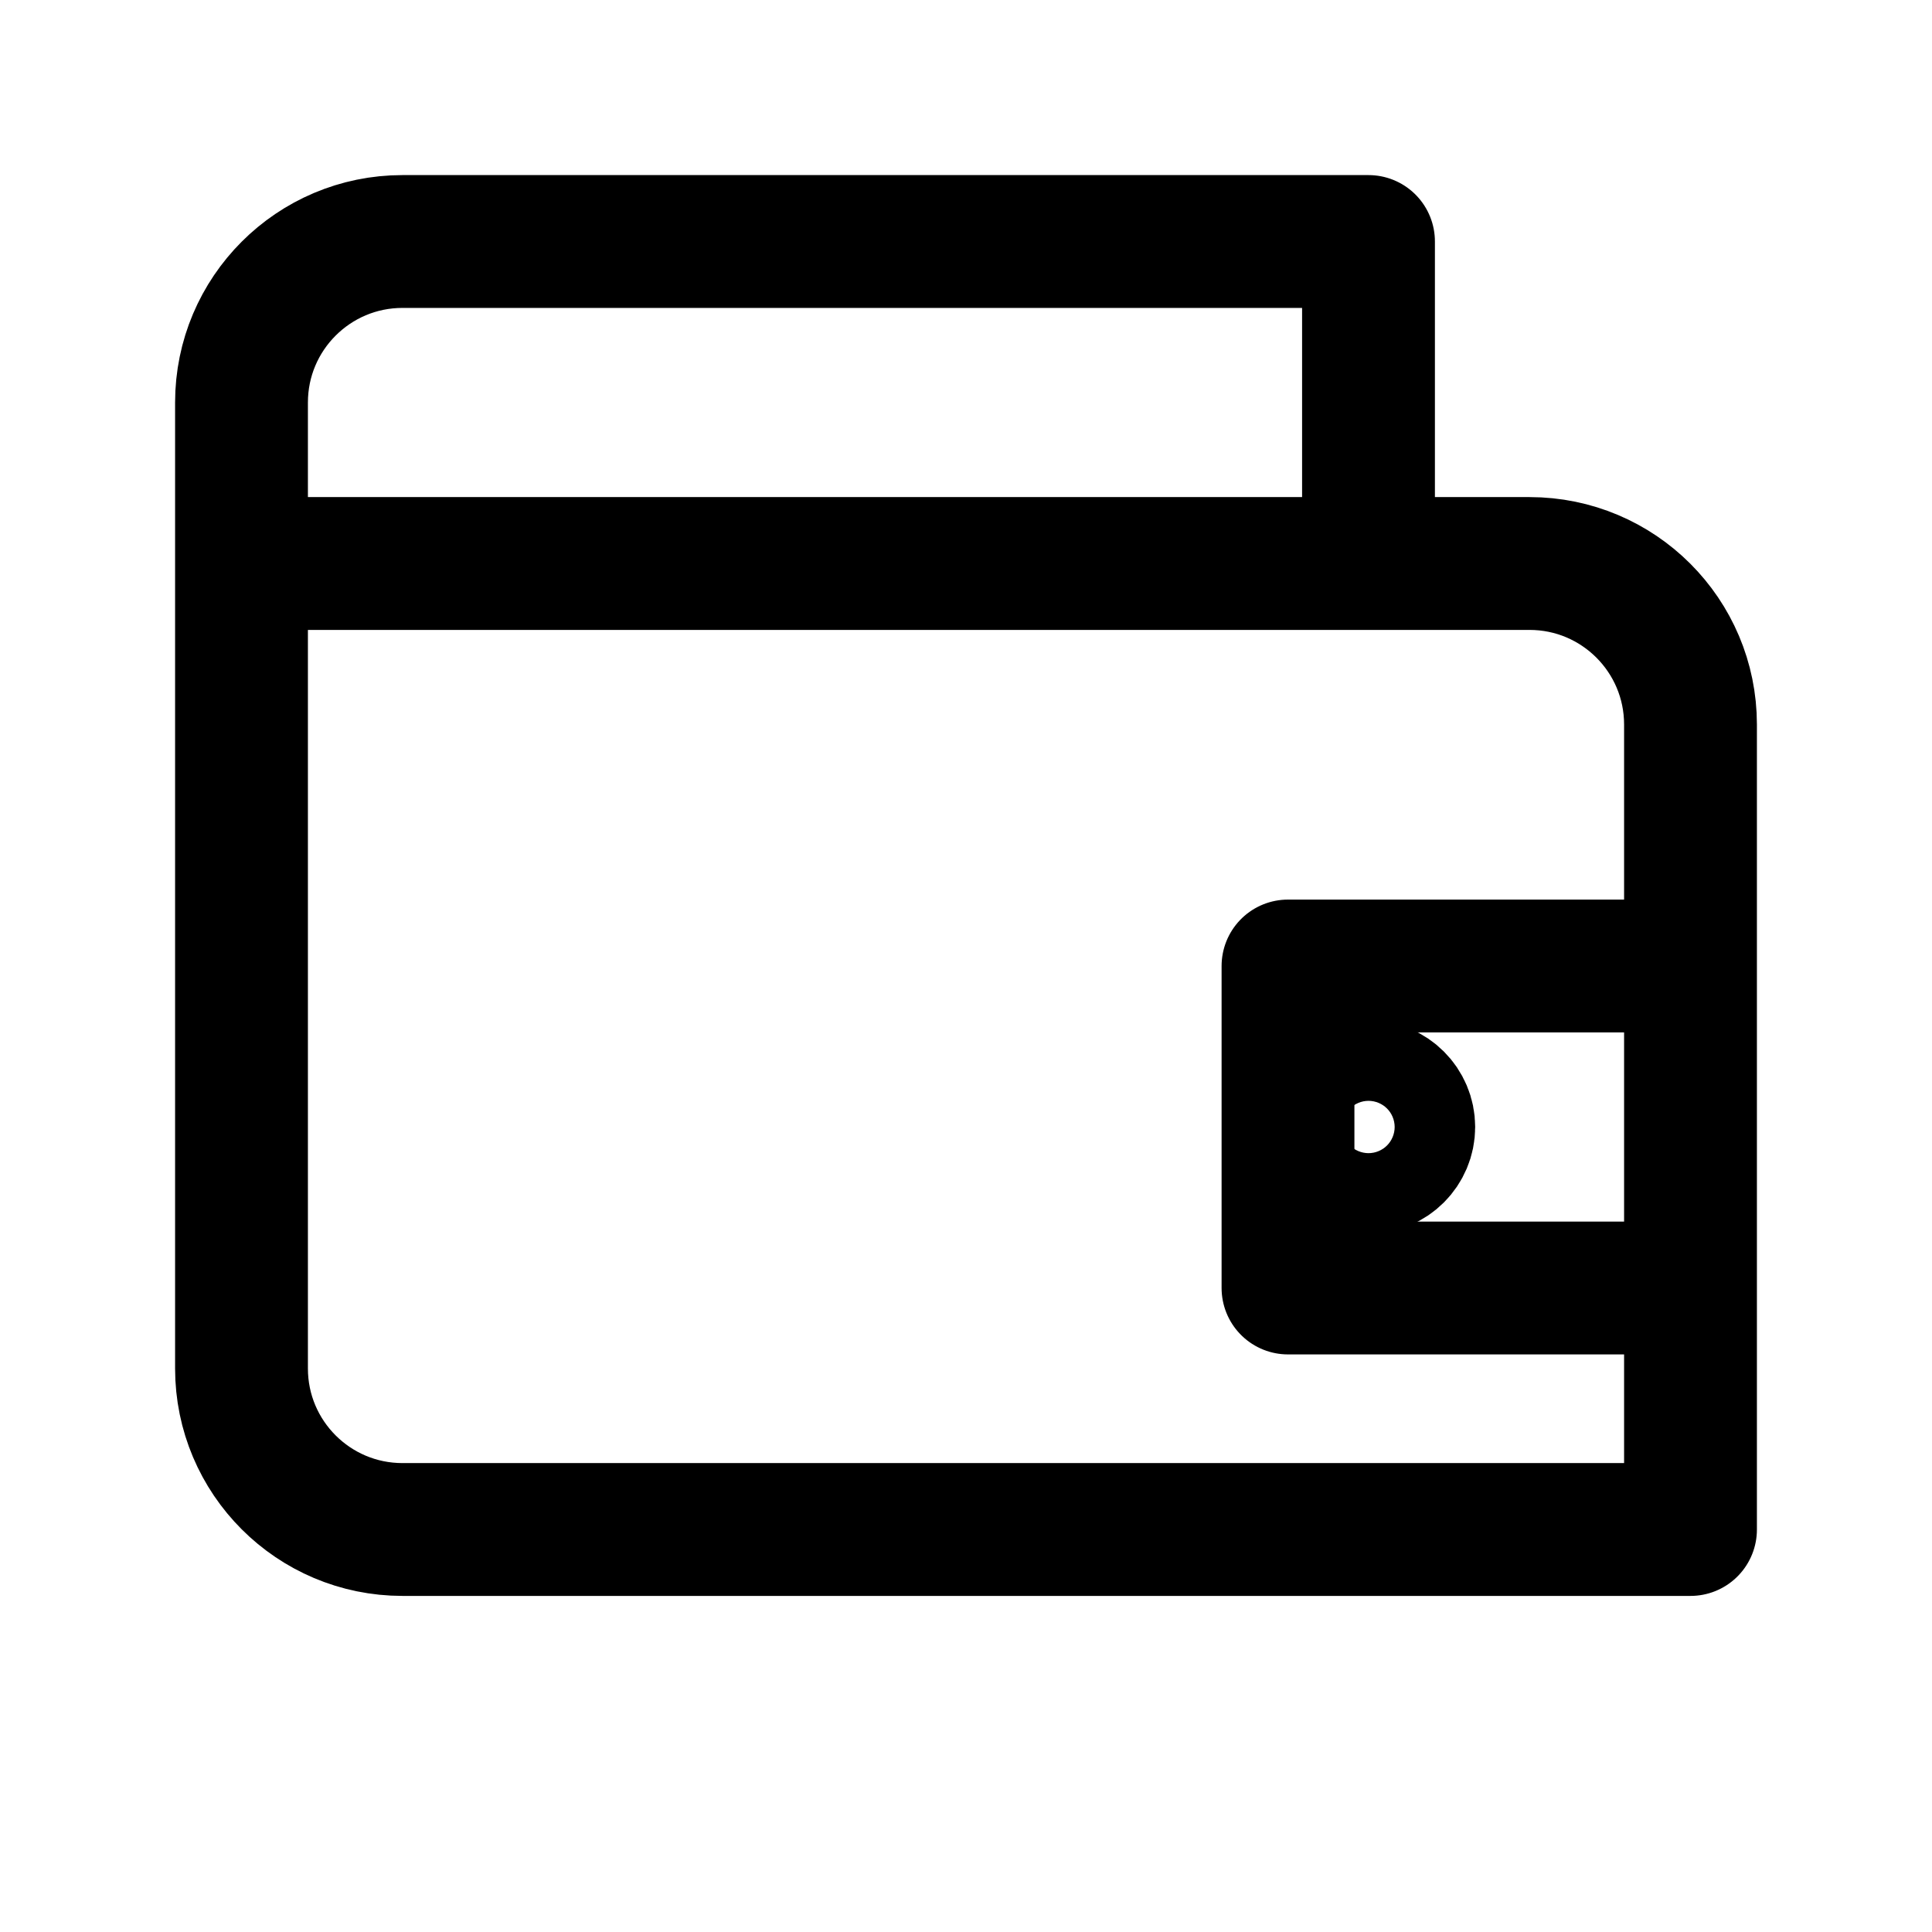
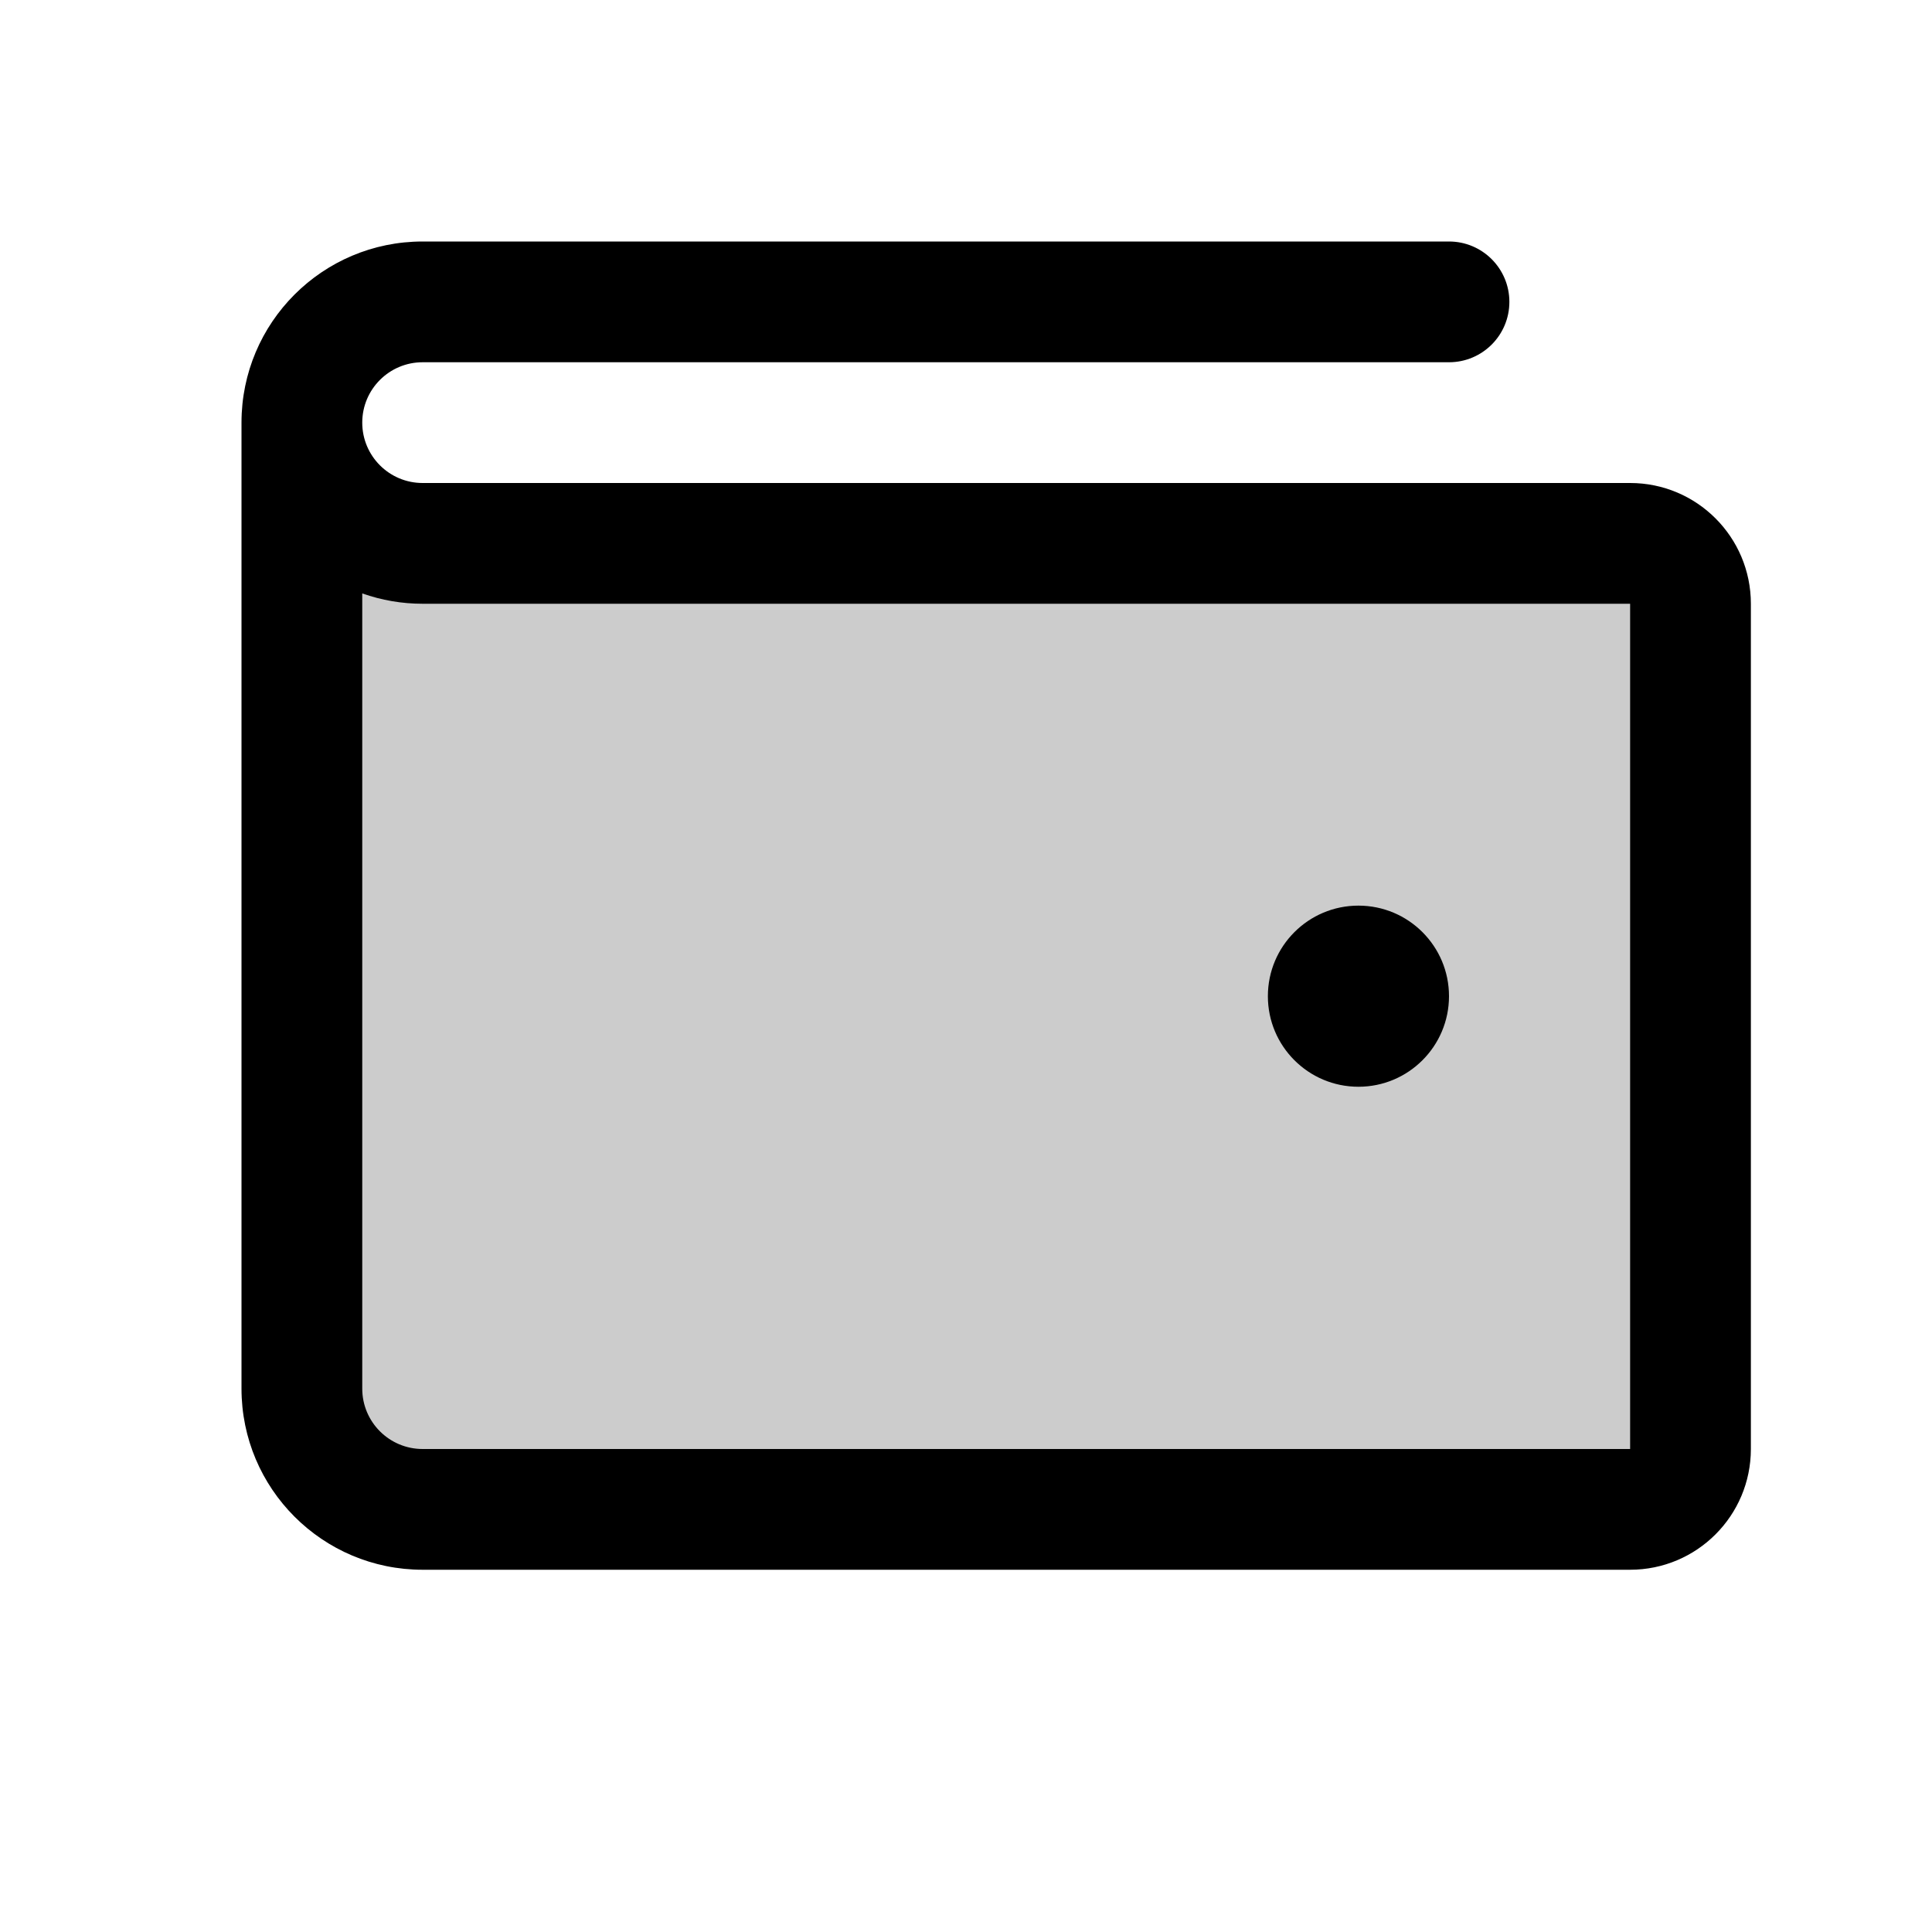
- <svg xmlns="http://www.w3.org/2000/svg" viewBox="0 0 24 24" fill="none" stroke="#000" stroke-width="1.65" stroke-linecap="round" stroke-linejoin="round">
-   <path d="M3 7h16a2 2 0 0 1 2 2v10H5a2 2 0 0 1-2-2V7Zm0 0V5a2 2 0 0 1 2-2h12v4m4 5h-5v4h5" />
-   <circle cx="17" cy="14" r=".5" />
+ <svg xmlns="http://www.w3.org/2000/svg" viewBox="0 0 256 256" fill="currentColor">
+   <path d="M224,80V192a8,8,0,0,1-8,8H56a16,16,0,0,1-16-16V56A16,16,0,0,0,56,72H216A8,8,0,0,1,224,80Z" opacity="0.2" />
+   <path d="M216,64H56a8,8,0,0,1,0-16H192a8,8,0,0,0,0-16H56A24,24,0,0,0,32,56V184a24,24,0,0,0,24,24H216a16,16,0,0,0,16-16V80A16,16,0,0,0,216,64Zm0,128H56a8,8,0,0,1-8-8V78.63A23.84,23.84,0,0,0,56,80H216Zm-48-60a12,12,0,1,1,12,12A12,12,0,0,1,168,132Z" />
</svg>
